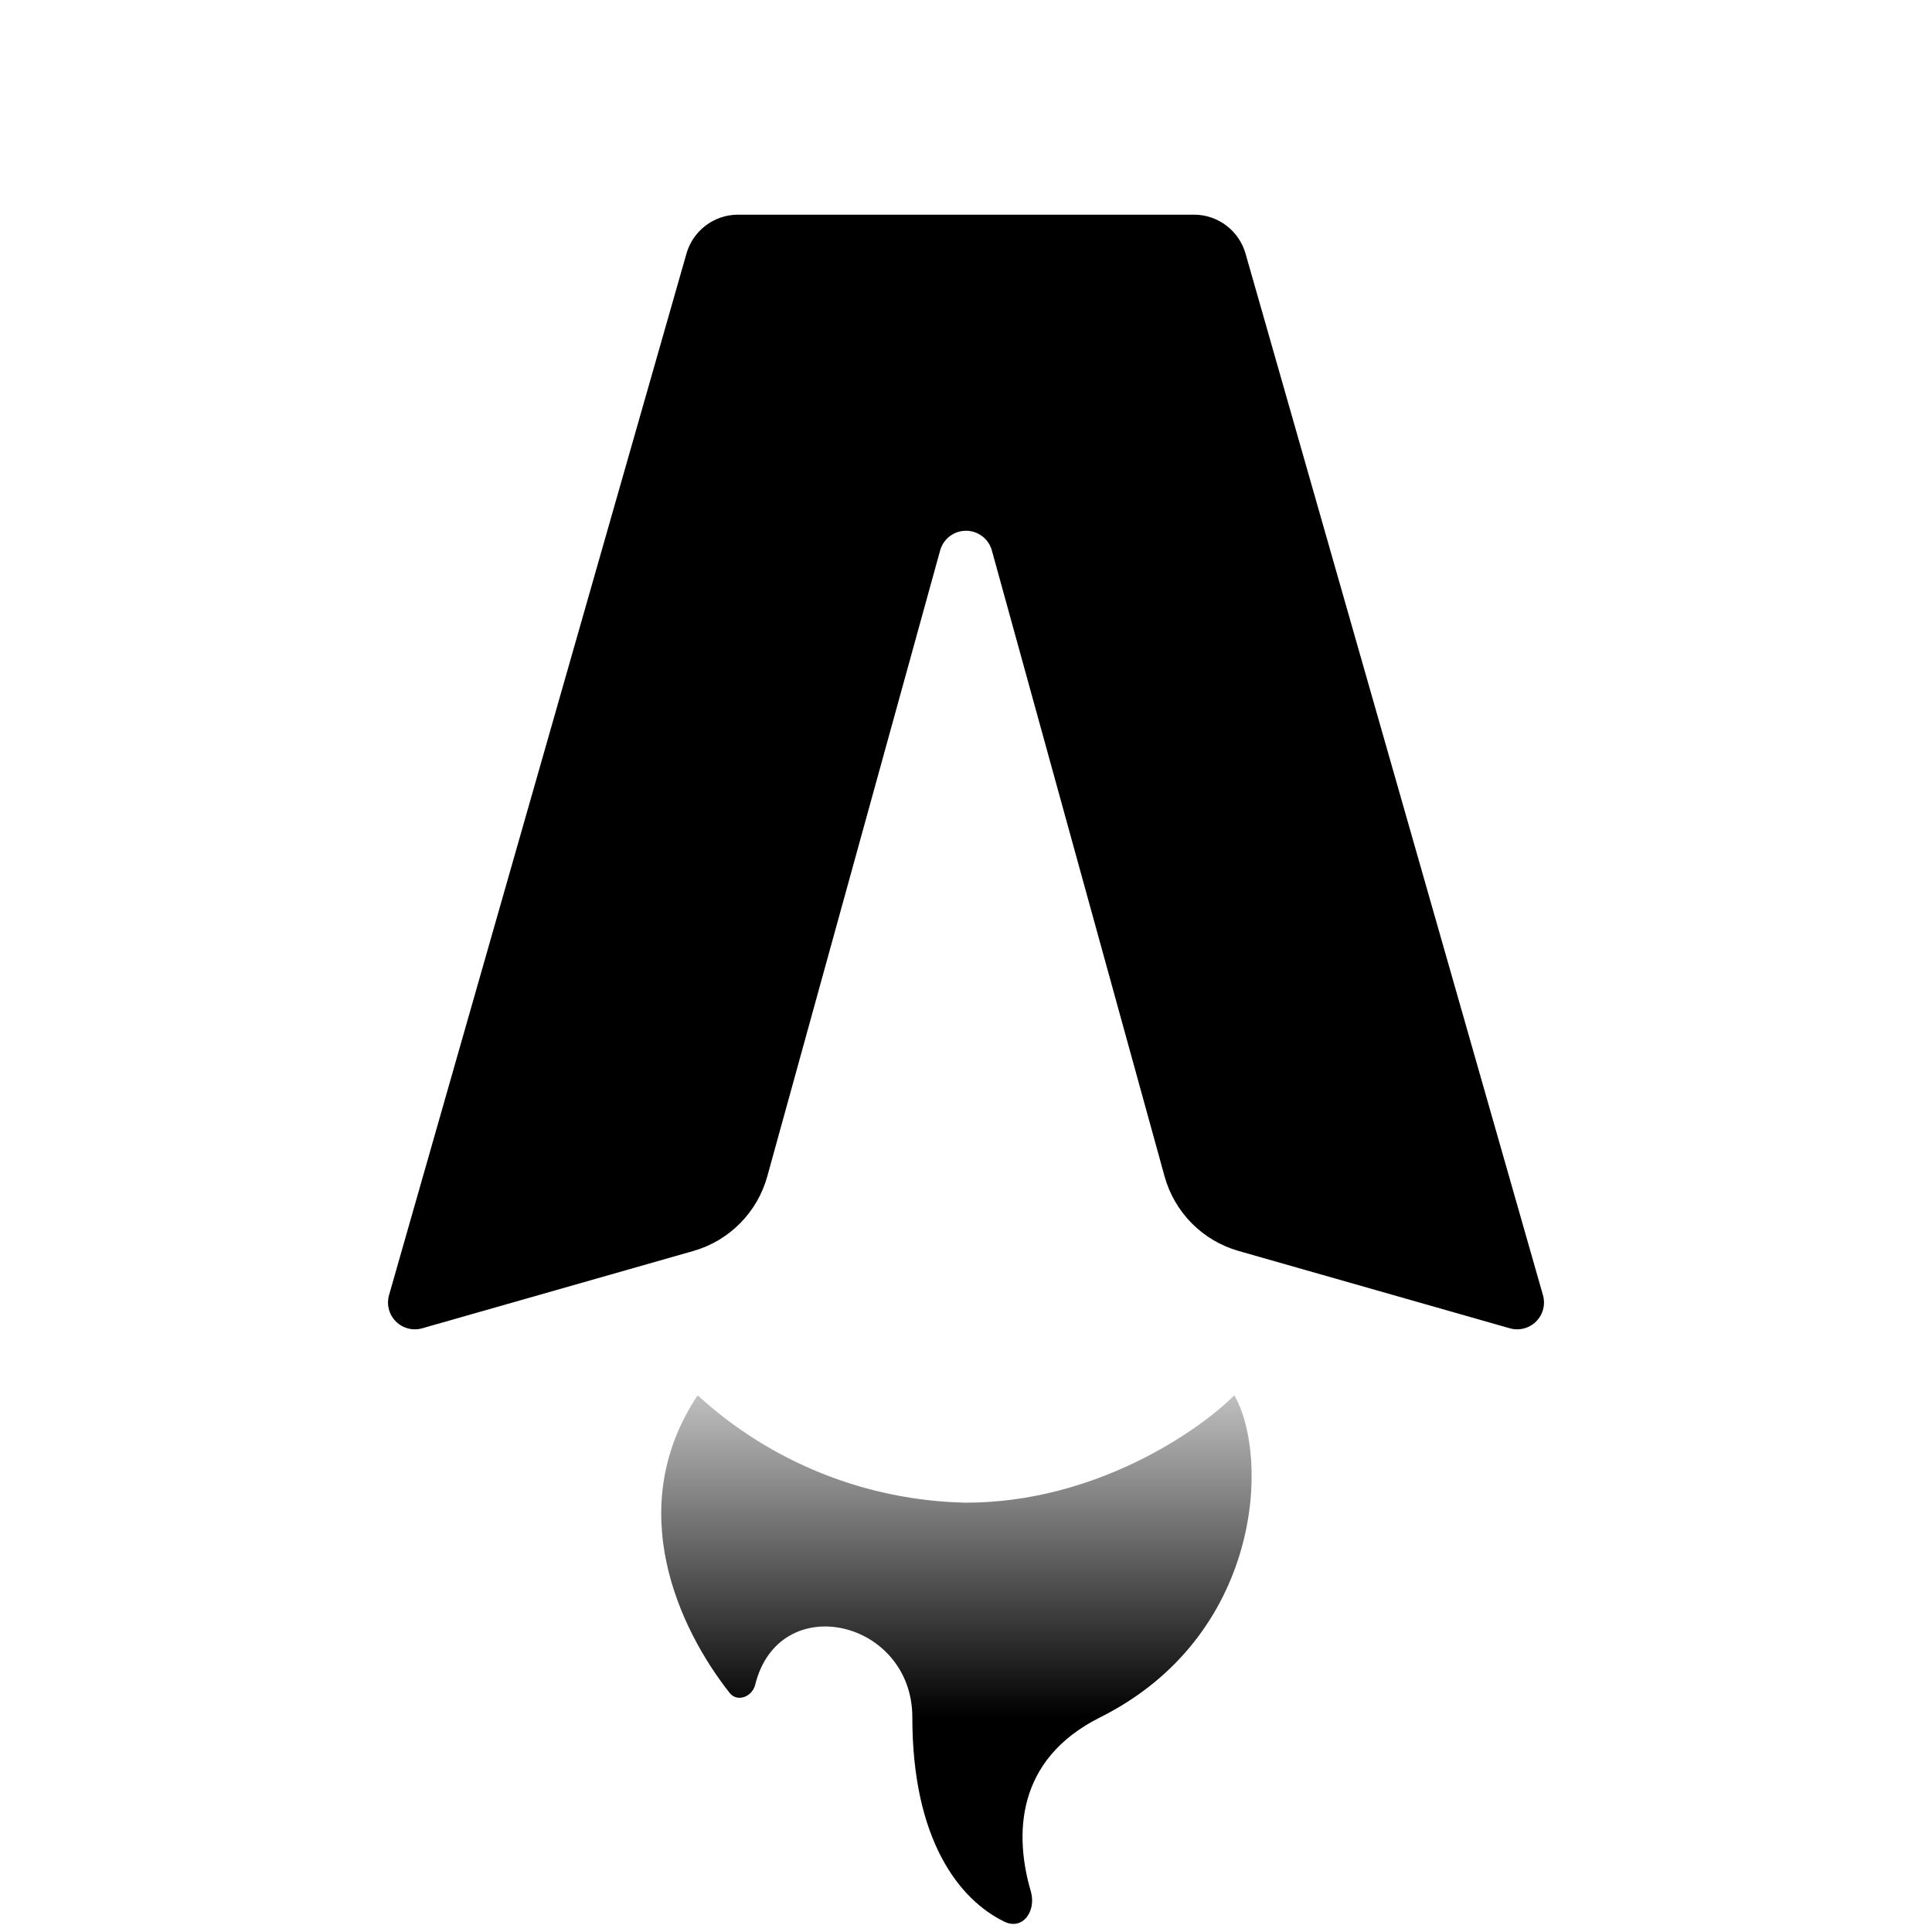
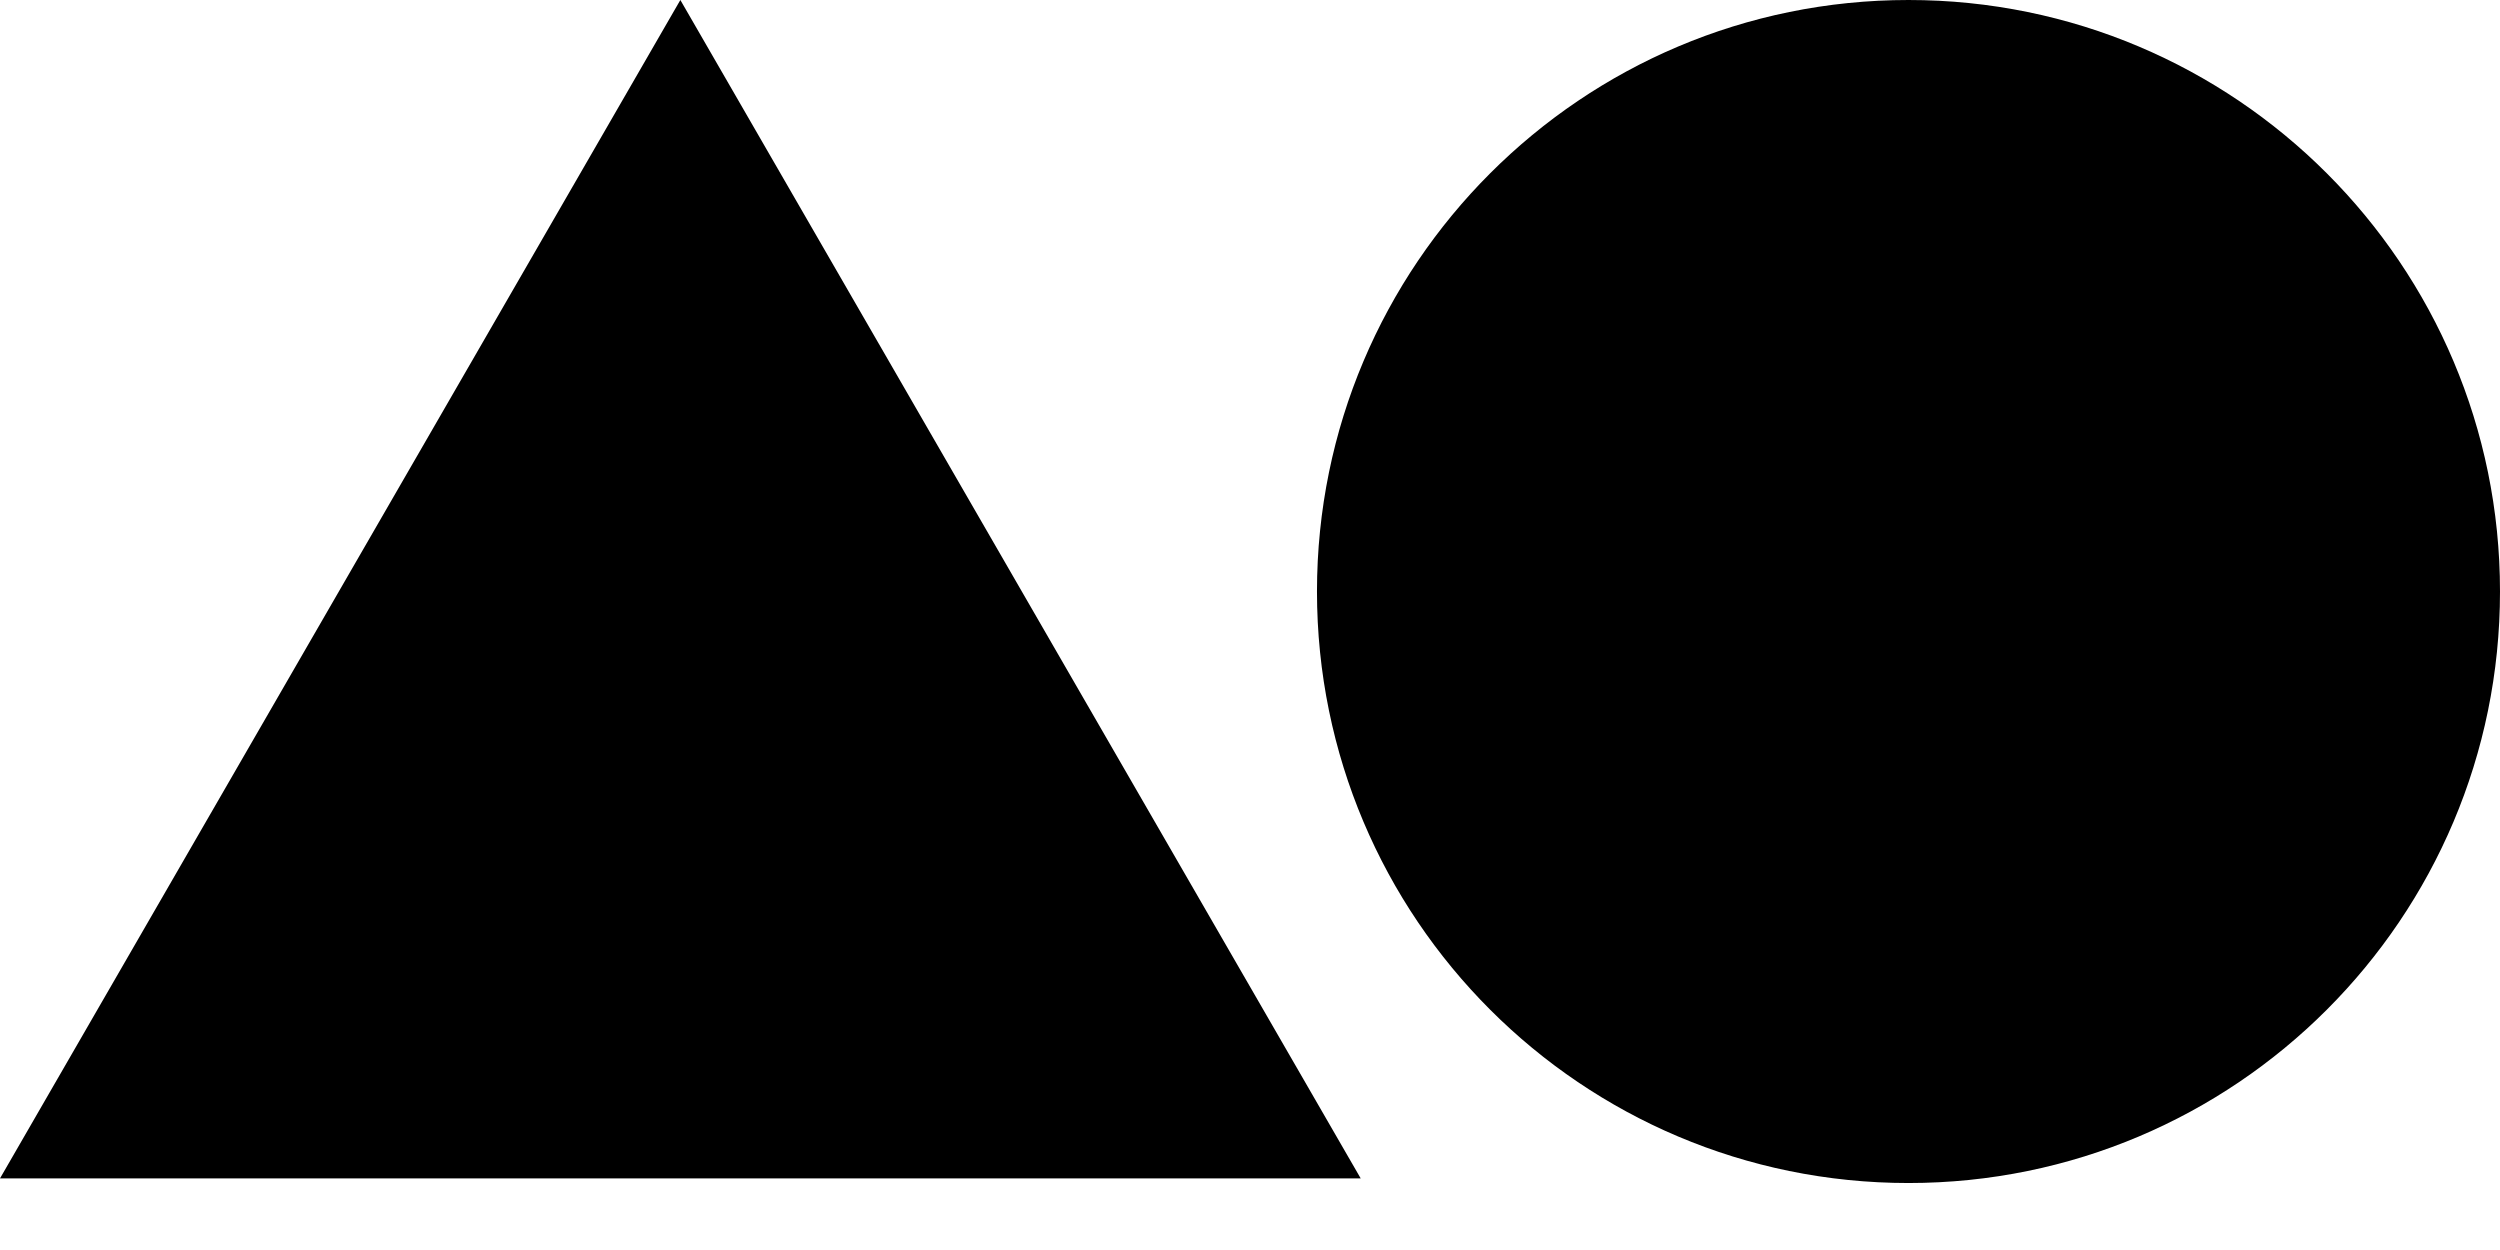
- <svg xmlns="http://www.w3.org/2000/svg" fill="none" viewBox="0 0 36 36">
-   <path fill="#000" d="M22.25 4h-8.5a1 1 0 0 0-.96.73l-5.54 19.4a.5.5 0 0 0 .62.62l5.05-1.44a2 2 0 0 0 1.38-1.4l3.22-11.66a.5.5 0 0 1 .96 0l3.22 11.67a2 2 0 0 0 1.38 1.39l5.05 1.44a.5.5 0 0 0 .62-.62l-5.54-19.4a1 1 0 0 0-.96-.73Z" />
-   <path fill="url(#gradient)" d="M18 28a7.63 7.63 0 0 1-5-2c-1.4 2.1-.35 4.35.6 5.55.14.17.41.07.47-.15.44-1.8 2.93-1.22 2.93.6 0 2.28.87 3.4 1.72 3.81.34.16.59-.2.49-.56-.31-1.05-.29-2.46 1.29-3.25 3-1.5 3.17-4.83 2.5-6-.67.67-2.6 2-5 2Z" />
-   <defs>
-     <linearGradient id="gradient" x1="16" x2="16" y1="32" y2="24" gradientUnits="userSpaceOnUse">
-       <stop stop-color="#000" />
-       <stop offset="1" stop-color="#000" stop-opacity="0" />
-     </linearGradient>
-   </defs>
+ <svg xmlns="http://www.w3.org/2000/svg" width="100" height="50" viewBox="0 0 100 50">
+   <path fillRule="evenodd" clipRule="evenodd" d="M54.428 47.136L27.214 0L0 47.136H54.428ZM76.339 47.321C89.407 47.321 100 36.728 100 23.66C100 10.593 89.407 0 76.339 0C63.272 0 52.679 10.593 52.679 23.66C52.679 36.728 63.272 47.321 76.339 47.321Z" fill="#000" />
  <style>
    @media (prefers-color-scheme:dark){:root{filter:invert(100%)}}
  </style>
</svg>
